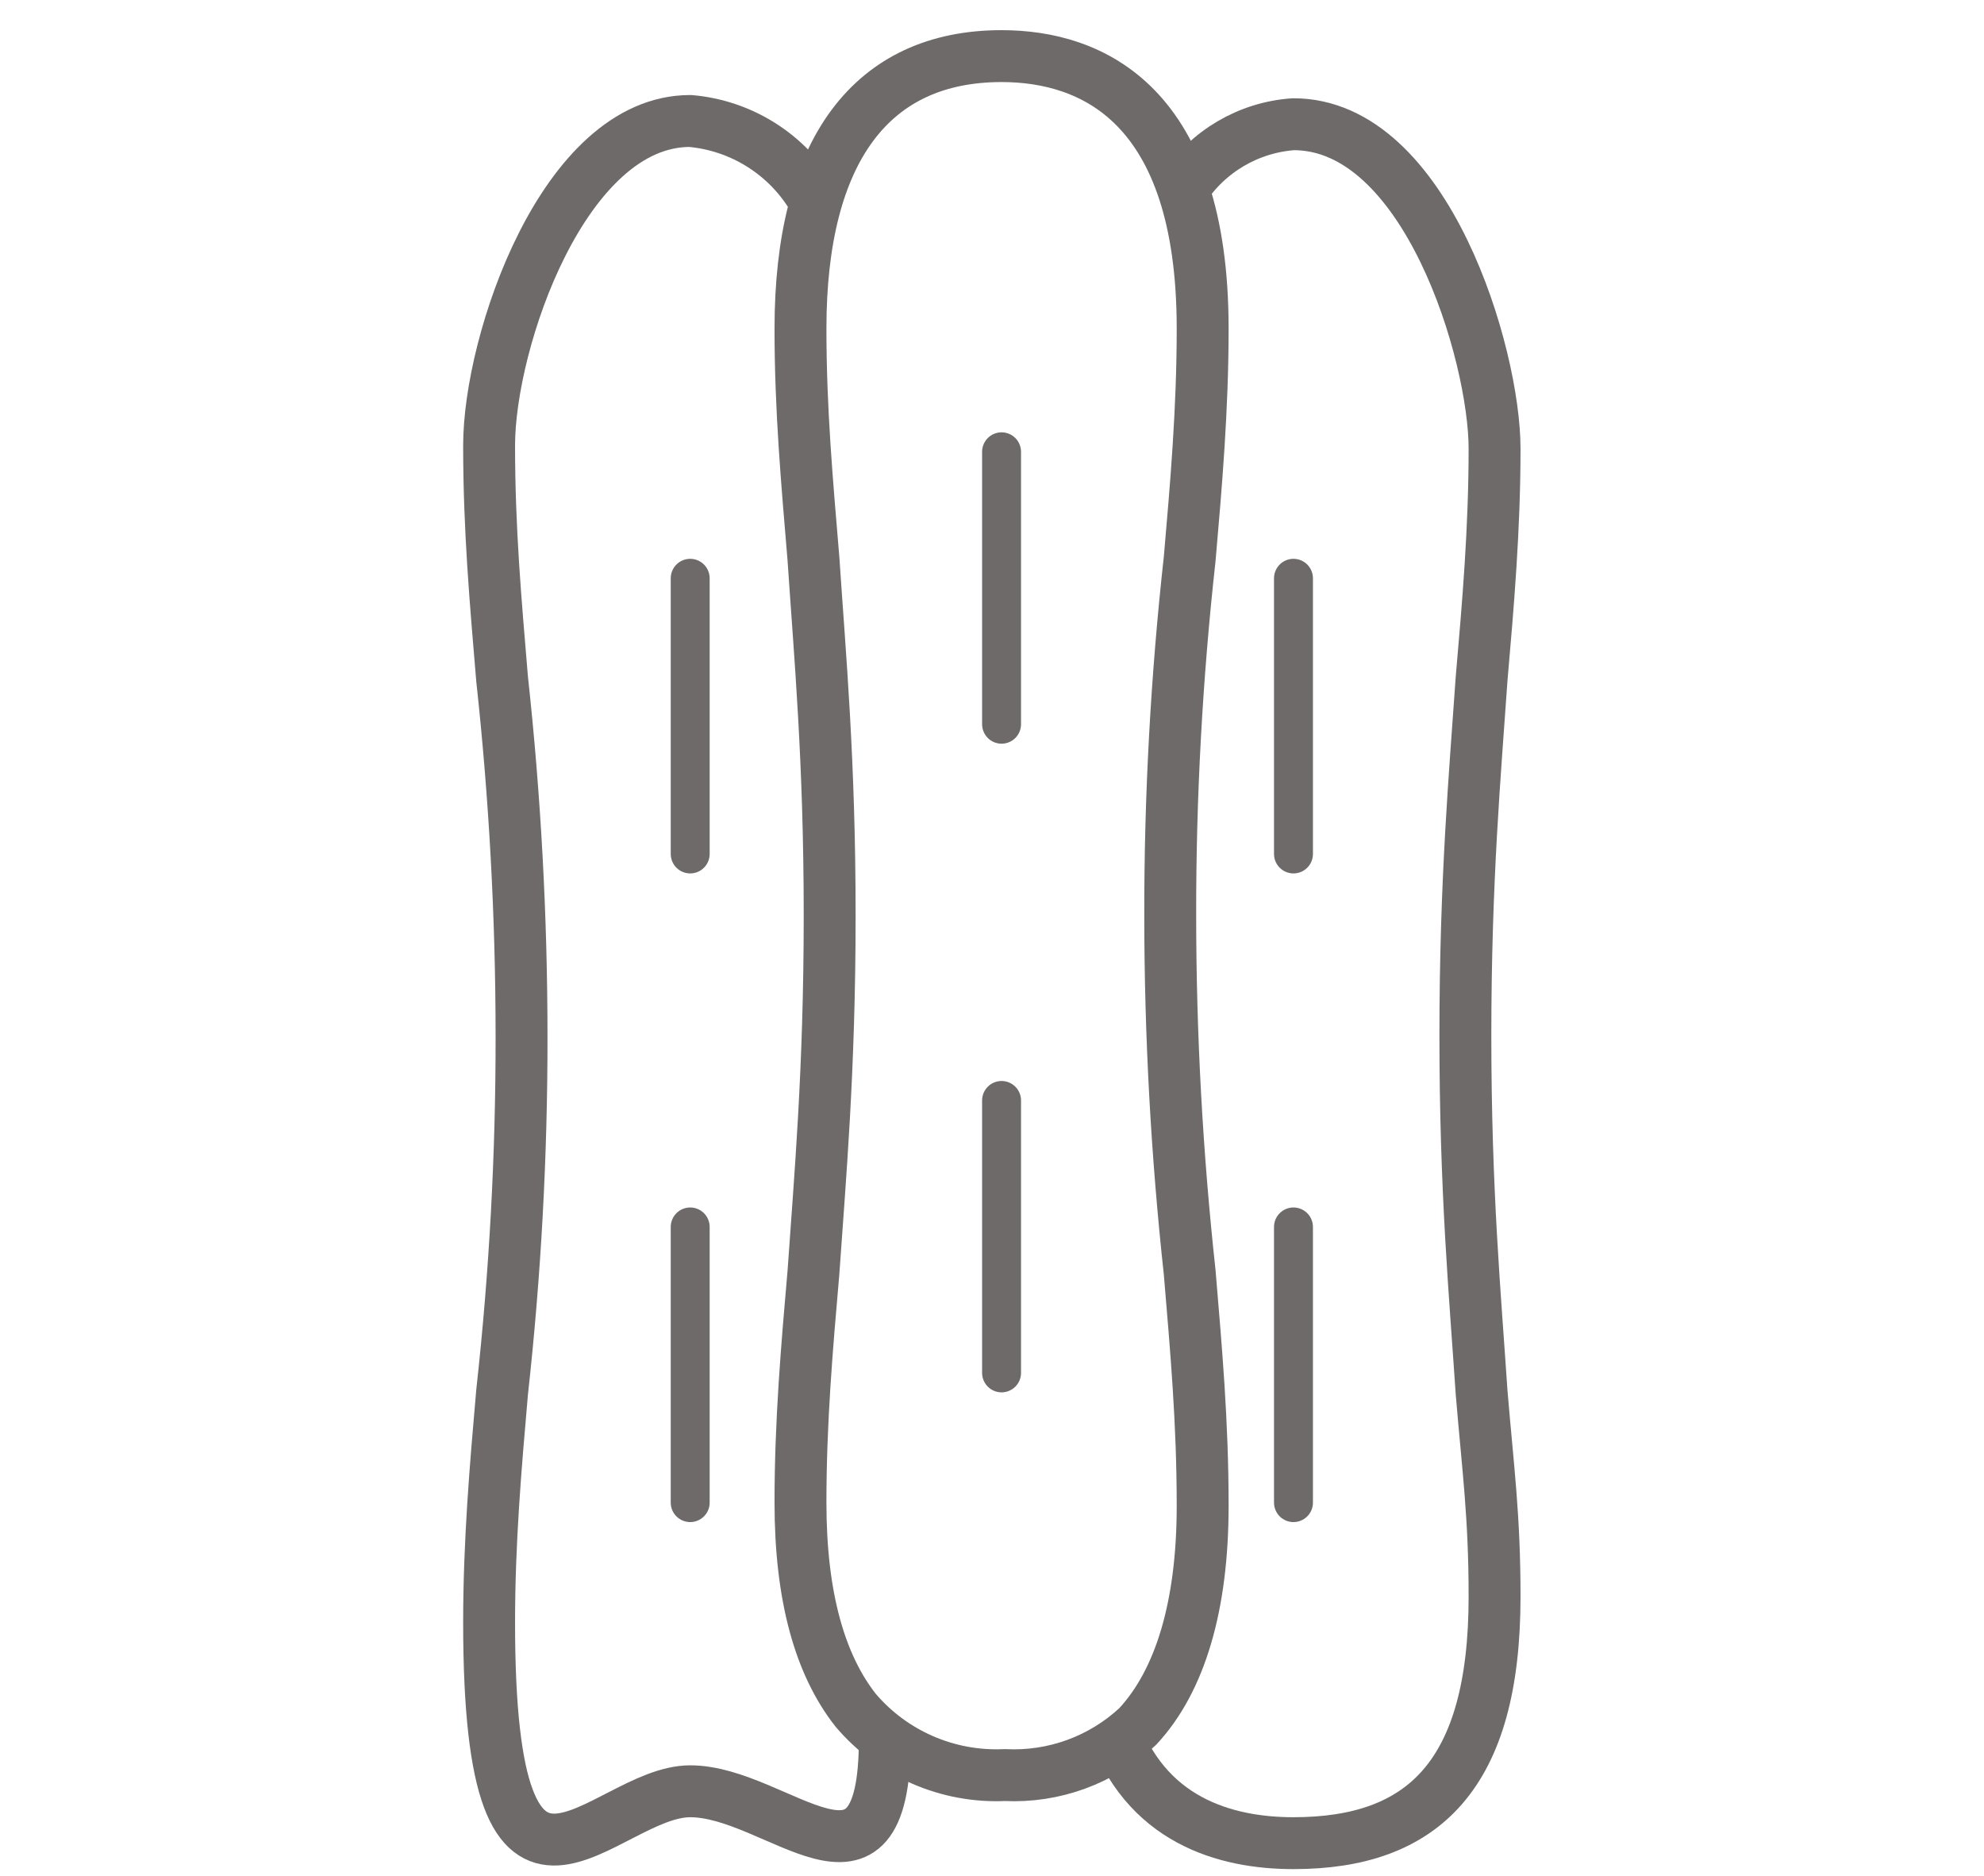
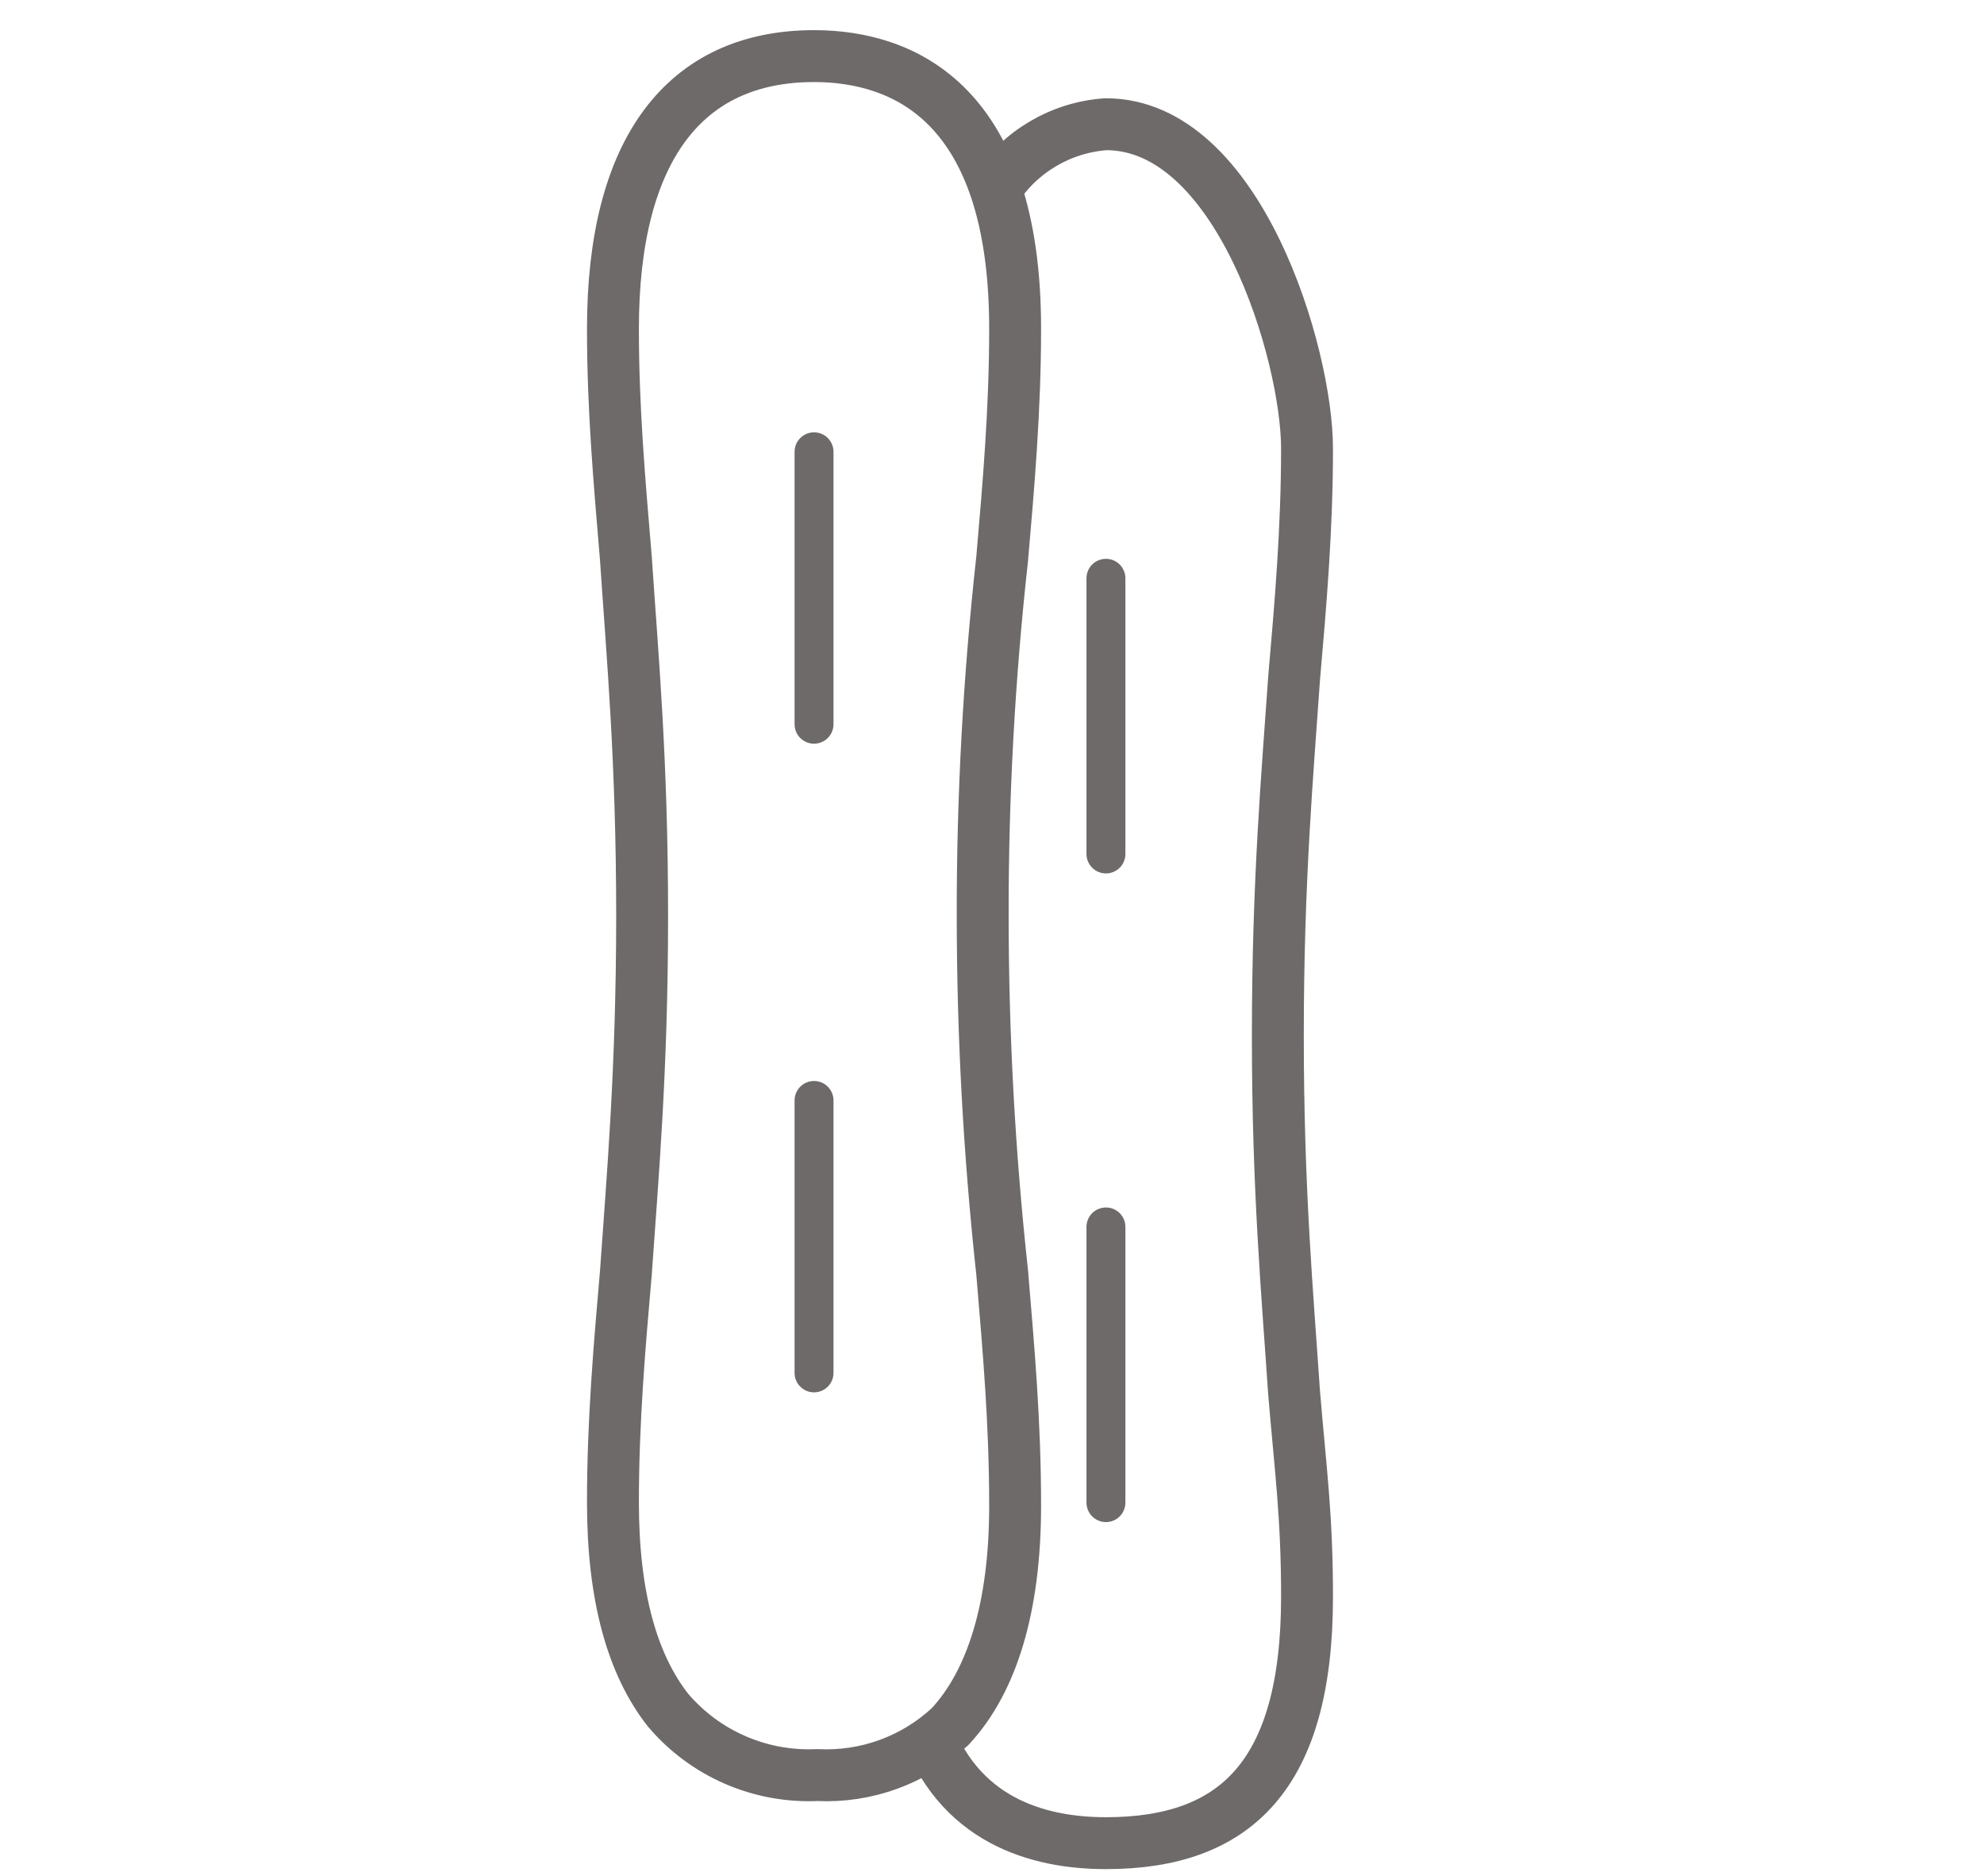
- <svg xmlns="http://www.w3.org/2000/svg" id="Layer_1" data-name="Layer 1" viewBox="0 0 61.17 57.83">
+ <svg xmlns="http://www.w3.org/2000/svg" viewBox="0 0 61.17 57.83">
  <defs>
    <style>.cls-1,.cls-2{fill:none;stroke:#6d6a69;stroke-linejoin:round}.cls-1{stroke-width:1.6px}.cls-2{stroke-linecap:round;stroke-width:1.2px}</style>
  </defs>
-   <path class="cls-1" d="M35.08 53.23a5.59 5.59 0 0 1-4.1 1.5 5.69 5.69 0 0 1-4.6-2c-1.1-1.4-1.7-3.5-1.7-6.4 0-2.5.2-4.8.4-7.1.2-2.9.5-6.2.5-11s-.3-8-.5-11c-.2-2.4-.4-4.6-.4-7.1 0-5.5 2.2-8.4 6.2-8.4 2.8 0 6.2 1.5 6.2 8.4 0 2.5-.2 4.8-.4 7.1a98.8 98.8 0 0 0-.6 11 101.88 101.88 0 0 0 .6 11c.2 2.4.4 4.6.4 7.2 0 3.1-.7 5.4-2 6.8z" />
-   <path class="cls-2" d="M30.88 22.33v-8.4m0 28.4v-8.4" />
-   <path class="cls-1" d="M36.48 5.83a4.42 4.42 0 0 1 3.4-2c4.1 0 6.2 7.1 6.2 10 0 2.5-.2 4.8-.4 7.1-.2 2.9-.5 6.2-.5 11s.3 8 .5 11c.2 2.4.4 3.8.4 6.3 0 5.5-2.2 7.6-6.2 7.6-2.1 0-4.6-.7-5.6-3.7" />
-   <path class="cls-2" d="M39.88 37.83v8.5m0-28.5v8.5" />
-   <path class="cls-1" d="M27.28 53.63c0 5.6-3.3 1.6-6 1.6s-6.2 5.7-6.2-5.2c0-2.5.2-4.8.4-7.1a98.8 98.8 0 0 0 .6-11 101.88 101.88 0 0 0-.6-11c-.2-2.4-.4-4.6-.4-7.2 0-3.2 2.3-10 6.2-10a4.9 4.9 0 0 1 3.8 2.4" />
-   <path class="cls-2" d="M21.28 37.83v8.5m0-28.5v8.5" />
+   <g>
+     <path fill="black" id="svg_1" d="m29.298,53.23a5.59,5.59 0 0 1 -4.1,1.5a5.69,5.69 0 0 1 -4.6,-2c-1.1,-1.4 -1.7,-3.5 -1.7,-6.4c0,-2.5 0.2,-4.8 0.4,-7.1c0.2,-2.9 0.5,-6.2 0.5,-11s-0.3,-8 -0.5,-11c-0.2,-2.4 -0.4,-4.6 -0.4,-7.1c0,-5.5 2.2,-8.4 6.2,-8.4c2.8,0 6.2,1.5 6.2,8.4c0,2.5 -0.2,4.8 -0.4,7.1a98.8,98.8 0 0 0 -0.6,11a101.88,101.88 0 0 0 0.6,11c0.2,2.4 0.4,4.6 0.4,7.2c0,3.1 -0.7,5.4 -2,6.8z" class="cls-1" />
+     <path id="svg_2" d="m25.098,22.33l0,-8.4m0,28.4l0,-8.4" class="cls-2" />
+     <path fill="black" id="svg_3" d="m30.698,5.83a4.42,4.42 0 0 1 3.4,-2c4.1,0 6.2,7.1 6.2,10c0,2.5 -0.2,4.8 -0.4,7.1c-0.2,2.9 -0.5,6.2 -0.5,11s0.3,8 0.5,11c0.2,2.4 0.4,3.8 0.4,6.3c0,5.5 -2.2,7.6 -6.2,7.6c-2.1,0 -4.6,-0.7 -5.6,-3.7" class="cls-1" />
+     <path id="svg_4" d="m34.098,37.83l0,8.5m0,-28.5l0,8.5" class="cls-2" />
+   </g>
</svg>
